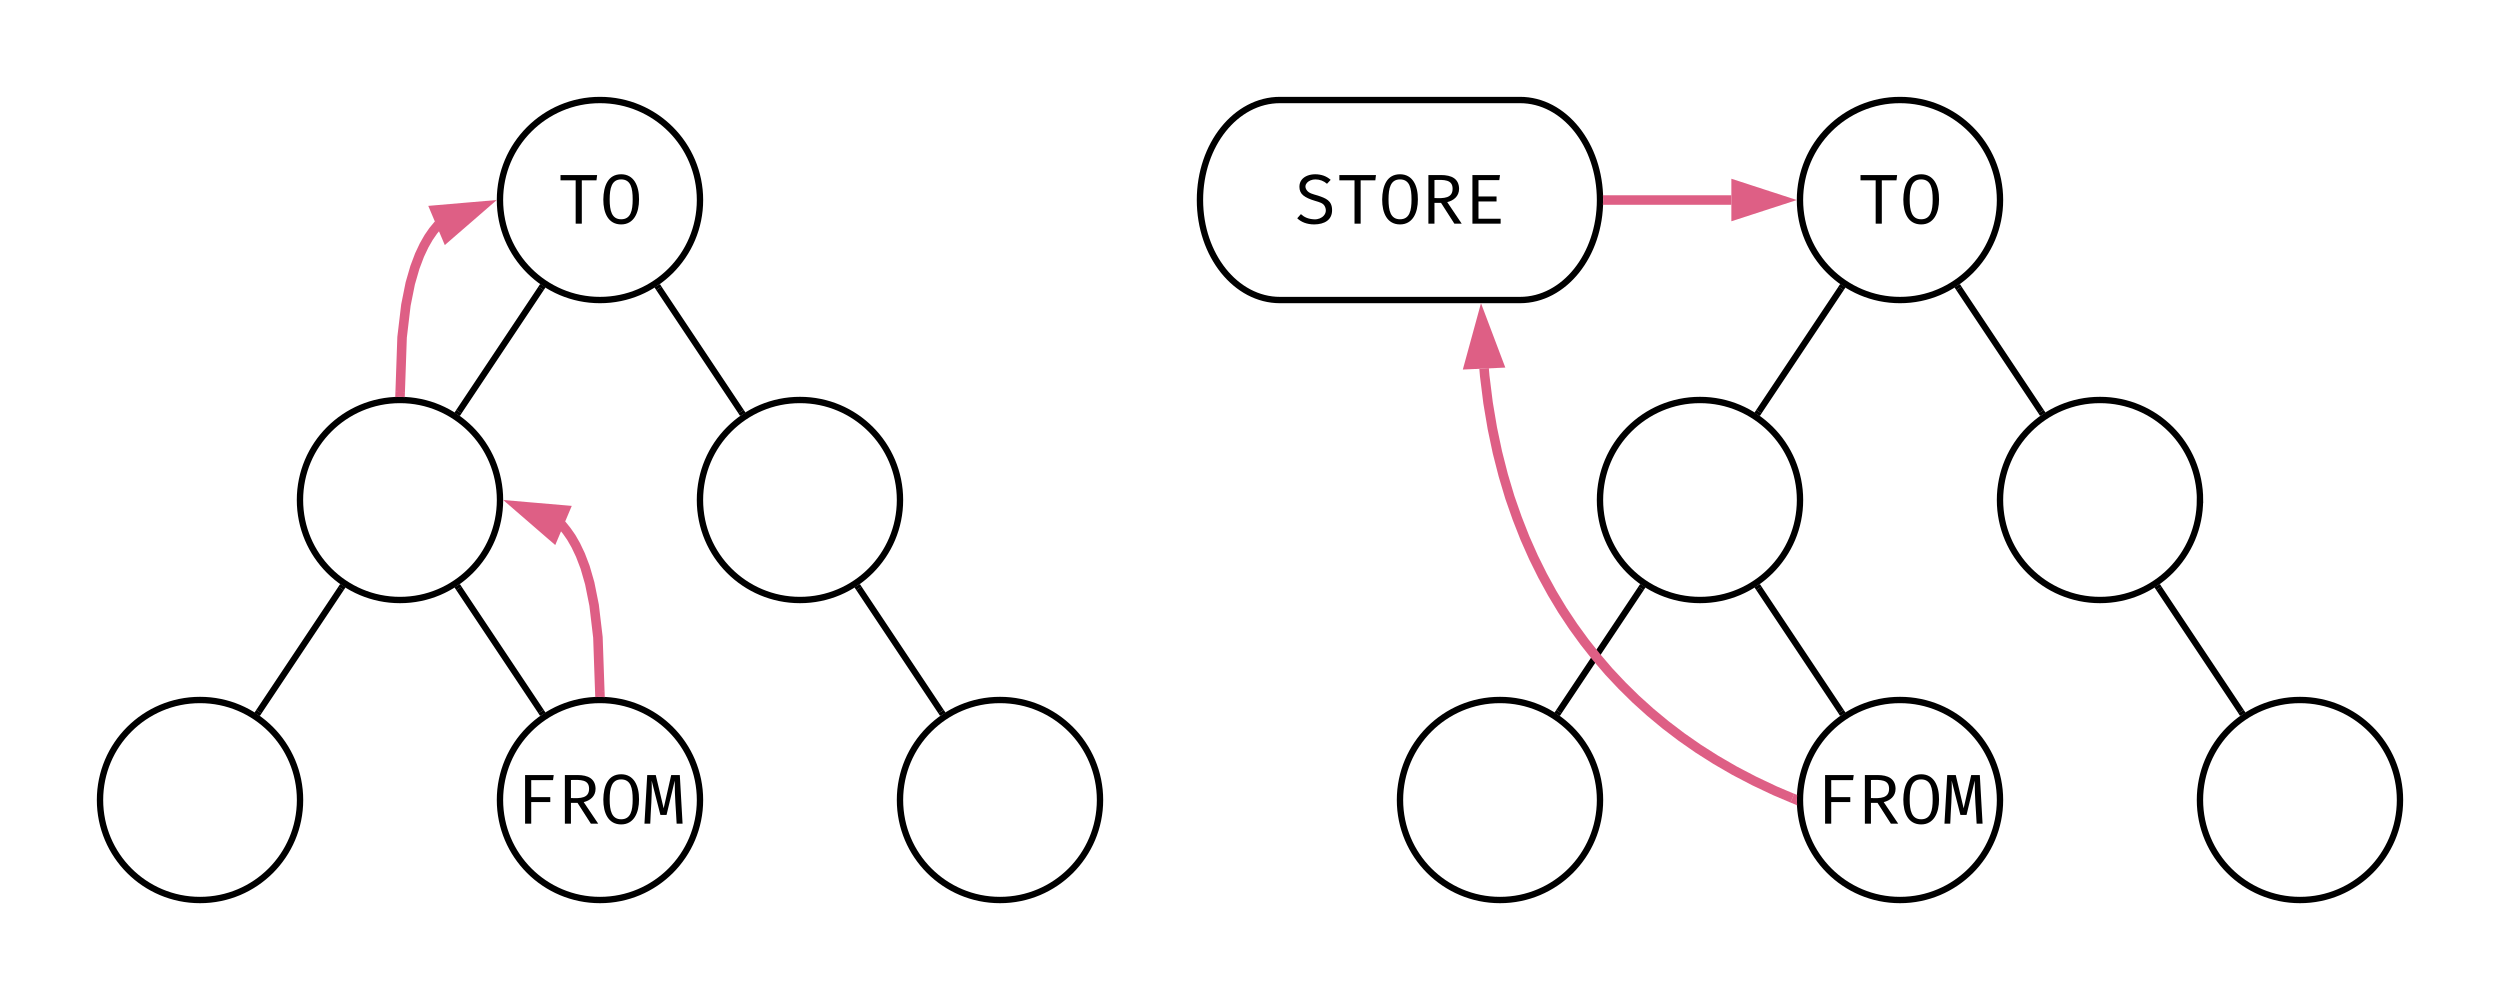
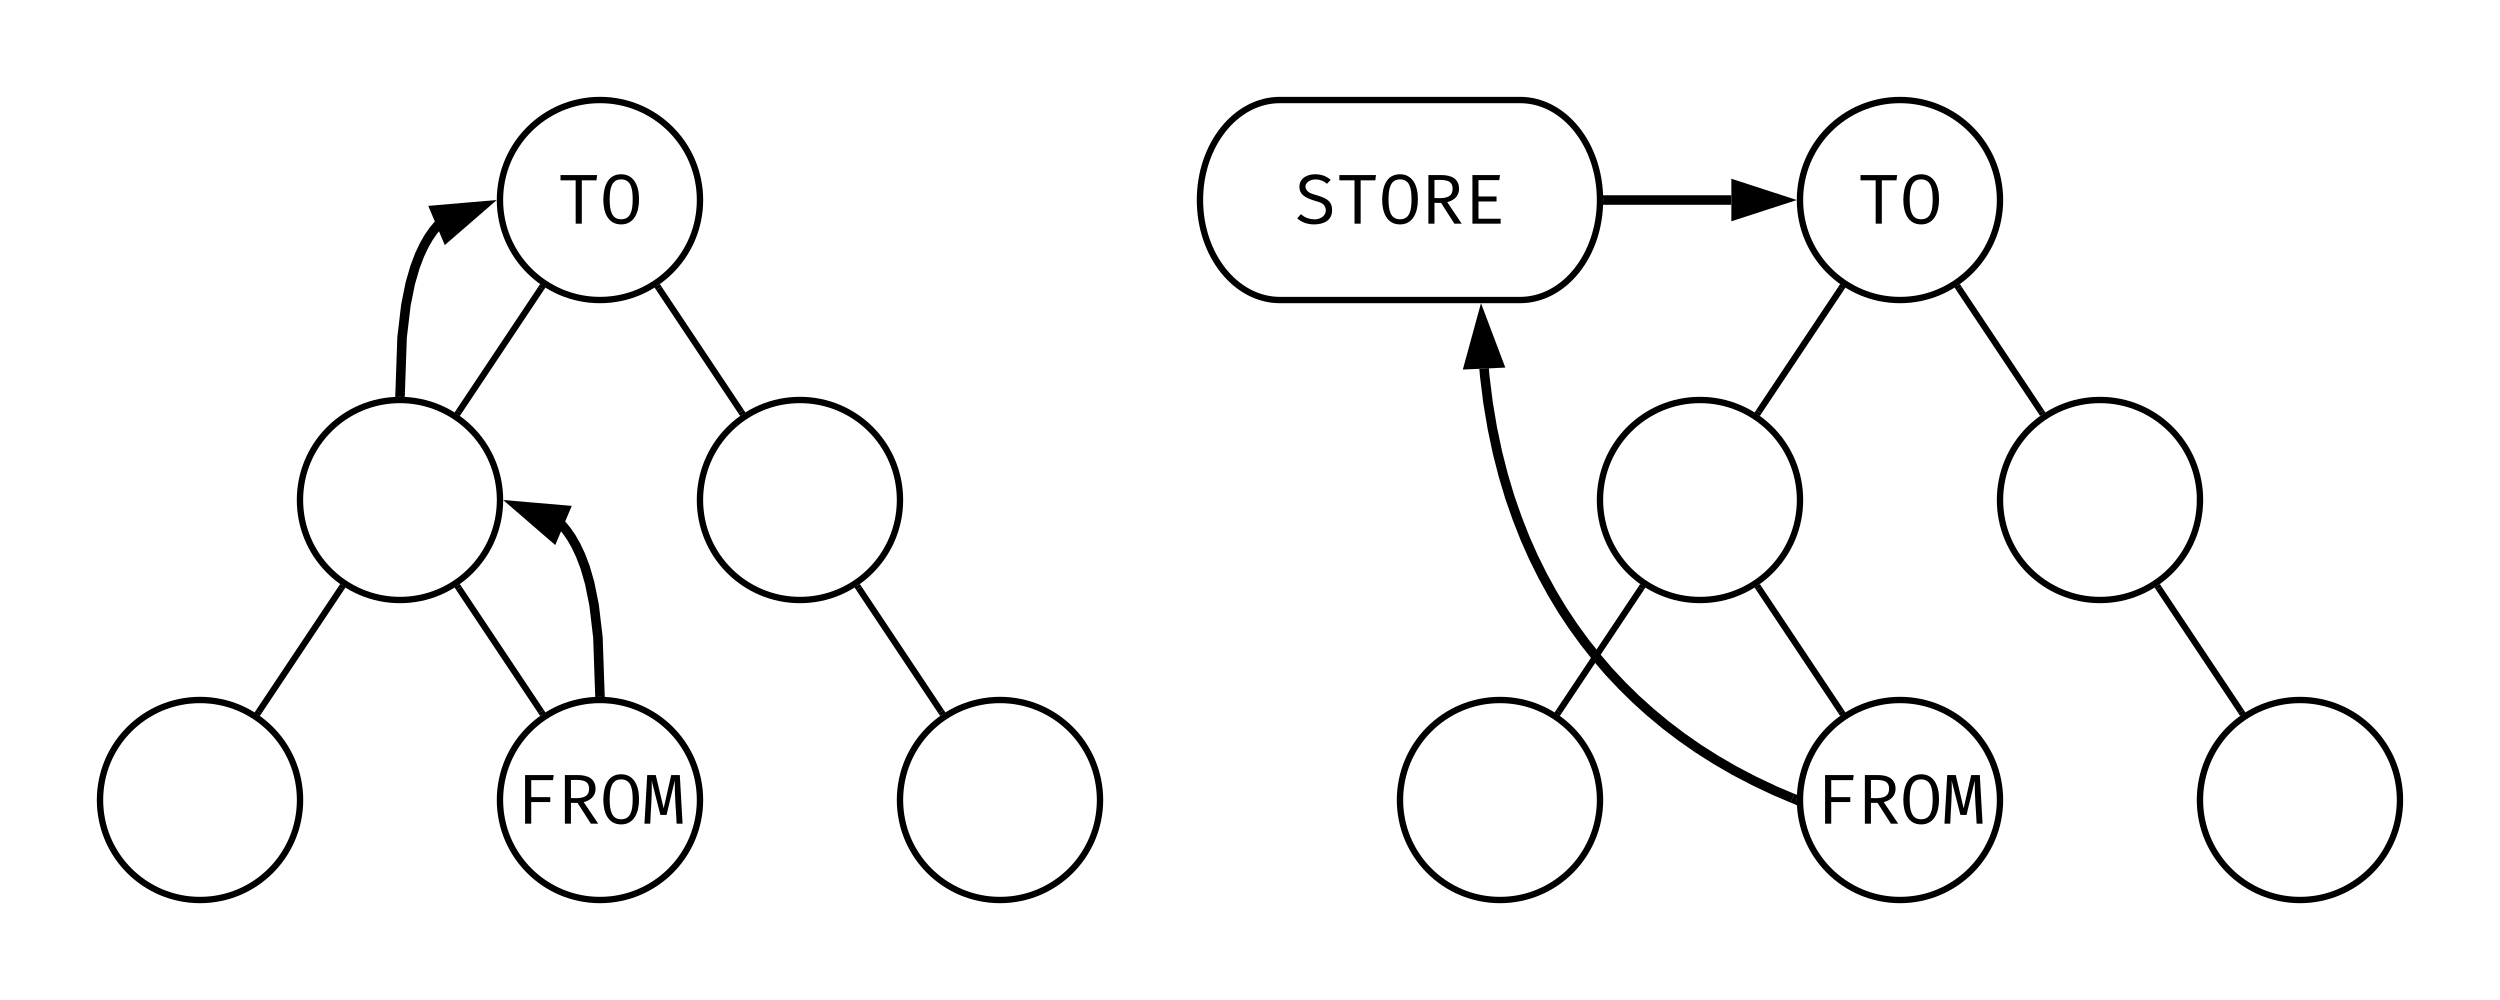
<svg xmlns="http://www.w3.org/2000/svg" xmlns:ns1="lucid" xmlns:xlink="http://www.w3.org/1999/xlink" width="787.4" height="314.96">
  <g transform="translate(0 0)" ns1:page-tab-id="JFt~.GEf76wI">
    <path d="M0 0h787.4v314.96H0z" fill="#fff" />
    <path d="M220.47 63c0 17.4-14.1 31.5-31.5 31.5s-31.5-14.1-31.5-31.5 14.1-31.5 31.5-31.5 31.5 14.1 31.5 31.5z" stroke="#000" stroke-width="2" fill="#fff" />
    <use xlink:href="#a" transform="matrix(1,0,0,1,162.4803,36.49606) translate(13.16667 33.94444)" />
    <path d="M157.48 157.48c0 17.4-14.1 31.5-31.5 31.5s-31.5-14.1-31.5-31.5 14.1-31.5 31.5-31.5 31.5 14.1 31.5 31.5zM283.46 157.48c0 17.4-14.1 31.5-31.5 31.5s-31.5-14.1-31.5-31.5 14.1-31.5 31.5-31.5 31.5 14.1 31.5 31.5zM94.5 251.97c0 17.4-14.1 31.5-31.5 31.5s-31.5-14.1-31.5-31.5 14.1-31.5 31.5-31.5 31.5 14.1 31.5 31.5zM220.47 251.97c0 17.4-14.1 31.5-31.5 31.5s-31.5-14.1-31.5-31.5 14.1-31.5 31.5-31.5 31.5 14.1 31.5 31.5z" stroke="#000" stroke-width="2" fill="#fff" />
    <use xlink:href="#b" transform="matrix(1,0,0,1,162.4803,225.4724) translate(-0.1666667 33.94444)" />
    <path d="M346.46 251.97c0 17.4-14.1 31.5-31.5 31.5s-31.5-14.1-31.5-31.5 14.1-31.5 31.5-31.5 31.5 14.1 31.5 31.5zM478.74 31.5c13.92 0 25.2 14.1 25.2 31.5s-11.28 31.5-25.2 31.5h-75.6c-13.9 0-25.2-14.1-25.2-31.5s11.3-31.5 25.2-31.5z" stroke="#000" stroke-width="2" fill="#fff" />
    <use xlink:href="#c" transform="matrix(1,0,0,1,382.9528,36.49606) translate(24.66667 33.94444)" />
    <path d="M81.53 224.16l25.92-38.87" stroke="#000" stroke-width="2" fill="none" />
    <path d="M82.38 224.7l-.56.82-1.7-1.05.6-.88zM108.85 184.98l-.58.88-1.67-1.1.55-.83z" />
    <path d="M144.52 129.67l25.92-38.87" stroke="#000" stroke-width="2" fill="none" />
    <path d="M145.37 130.2l-.55.83-1.7-1.05.58-.88zM171.84 90.5l-.58.87-1.67-1.1.54-.83z" />
    <path d="M233.42 129.66l-25.9-38.84" stroke="#000" stroke-width="2" fill="none" />
    <path d="M234.83 129.97l-1.68 1-.03.04-.55-.8 1.67-1.12zM208.37 90.28l-1.66 1.1-.6-.88 1.7-1 .03-.04z" />
    <path d="M296.4 224.14l-25.88-38.84" stroke="#000" stroke-width="2" fill="none" />
    <path d="M297.83 224.46l-1.7 1-.02.04-.54-.82 1.67-1.1zM271.36 184.77l-1.66 1.1-.6-.88 1.7-1.02.02-.03z" />
    <path d="M170.43 224.14l-25.9-38.84" stroke="#000" stroke-width="2" fill="none" />
    <path d="M171.84 224.46l-1.68 1-.03.04-.55-.82 1.66-1.1zM145.38 184.77l-1.66 1.1-.6-.88 1.68-1.02.03-.03z" />
    <path d="M629.92 63c0 17.4-14.1 31.5-31.5 31.5s-31.5-14.1-31.5-31.5 14.1-31.5 31.5-31.5 31.5 14.1 31.5 31.5z" stroke="#000" stroke-width="2" fill="#fff" />
    <use xlink:href="#a" transform="matrix(1,0,0,1,571.9291,36.49606) translate(13.16667 33.94444)" />
    <path d="M566.93 157.48c0 17.4-14.1 31.5-31.5 31.5s-31.5-14.1-31.5-31.5 14.1-31.5 31.5-31.5 31.5 14.1 31.5 31.5zM692.9 157.48c0 17.4-14.1 31.5-31.48 31.5-17.4 0-31.5-14.1-31.5-31.5s14.1-31.5 31.5-31.5 31.5 14.1 31.5 31.5zM503.94 251.97c0 17.4-14.1 31.5-31.5 31.5s-31.5-14.1-31.5-31.5 14.1-31.5 31.5-31.5 31.5 14.1 31.5 31.5zM629.92 251.97c0 17.4-14.1 31.5-31.5 31.5s-31.5-14.1-31.5-31.5 14.1-31.5 31.5-31.5 31.5 14.1 31.5 31.5z" stroke="#000" stroke-width="2" fill="#fff" />
    <use xlink:href="#b" transform="matrix(1,0,0,1,571.9291,225.4724) translate(-0.1666667 33.94444)" />
    <path d="M755.9 251.97c0 17.4-14.1 31.5-31.5 31.5s-31.5-14.1-31.5-31.5 14.1-31.5 31.5-31.5 31.5 14.1 31.5 31.5z" stroke="#000" stroke-width="2" fill="#fff" />
    <path d="M490.98 224.16l25.92-38.87" stroke="#000" stroke-width="2" fill="none" />
    <path d="M491.82 224.7l-.55.82-1.7-1.05.6-.88zM518.3 184.98l-.6.88-1.65-1.1.55-.83z" />
    <path d="M553.97 129.67L579.9 90.8" stroke="#000" stroke-width="2" fill="none" />
    <path d="M554.82 130.2l-.55.83-1.7-1.05.58-.88zM581.3 90.5l-.6.87-1.66-1.1.55-.83z" />
    <path d="M642.87 129.66l-25.9-38.84" stroke="#000" stroke-width="2" fill="none" />
    <path d="M644.28 129.97l-1.68 1-.03.04-.55-.8 1.67-1.12zM617.82 90.28l-1.66 1.1-.6-.88 1.68-1 .04-.04z" />
    <path d="M705.86 224.14l-25.9-38.84" stroke="#000" stroke-width="2" fill="none" />
    <path d="M707.27 224.46l-1.68 1-.04.04-.55-.82 1.68-1.1zM680.8 184.77l-1.65 1.1-.6-.88 1.68-1.02.04-.03z" />
    <path d="M579.88 224.14l-25.9-38.84" stroke="#000" stroke-width="2" fill="none" />
    <path d="M581.3 224.46l-1.7 1-.03.04-.54-.82 1.66-1.1zM554.83 184.77l-1.67 1.1-.6-.88 1.7-1.02.02-.03z" />
-     <path d="M188.92 217.97l-.6-17.24-1.2-10.13-1.38-6.88-1.45-5.04-1.48-3.87-1.45-3.05-1.43-2.5-1.43-2.05-1.4-1.74-.2-.2" stroke="#de5f85" stroke-width="3" fill="none" />
-     <path d="M190.48 219.6l-1.5-.13-1.5.1-.06-1.6 3-.1z" fill="#de5f85" />
-     <path d="M162.95 159.37l14.95 1.28-3.6 8.54z" stroke="#de5f85" stroke-width="3" fill="#de5f85" />
-     <path d="M126.04 123.48l.6-17.24 1.2-10.13 1.38-6.87 1.46-5.04 1.46-3.87 1.45-3.07 1.42-2.48 1.43-2.07 1.42-1.72.2-.2" stroke="#de5f85" stroke-width="3" fill="none" />
-     <path d="M127.54 123.5l-.06 1.6-1.5-.12-1.5.1.06-1.7z" fill="#de5f85" />
-     <path d="M152 64.88l-11.33 9.82-3.6-8.54z" stroke="#de5f85" stroke-width="3" fill="#de5f85" />
-     <path d="M564.54 251.4l-5.54-2.35-6.54-3.1-6.18-3.23-5.86-3.4-5.56-3.53-5.28-3.68-5.03-3.83-4.78-3.97-4.55-4.1-4.34-4.27-4.14-4.4-3.94-4.6-3.75-4.74-3.57-4.92-3.4-5.12-3.2-5.32-3.04-5.54-2.86-5.77-2.67-6.02-2.47-6.3-2.3-6.57-2.06-6.9-1.85-7.24-1.6-7.6-1.35-8.02-1.05-8.44-.2-2.38" stroke="#de5f85" stroke-width="3" fill="none" />
-     <path d="M566.05 250.4l-.12 1.56.12 1.7-2.13-.9 1.17-2.77z" fill="#de5f85" />
-     <path d="M466.68 100.34l5.3 14.03-9.26.43z" stroke="#de5f85" stroke-width="3" fill="#de5f85" />
-     <path d="M506.44 63h38.87" stroke="#de5f85" stroke-width="3" fill="none" />
-     <path d="M506.48 64.5h-1.66l.12-1.5-.1-1.5h1.64z" fill="#de5f85" />
-     <path d="M561.07 63l-14.26 4.63v-9.27z" stroke="#de5f85" stroke-width="3" fill="#de5f85" />
+     <path d="M188.92 217.97l-.6-17.24-1.2-10.13-1.38-6.88-1.45-5.04-1.48-3.87-1.45-3.05-1.43-2.5-1.43-2.05-1.4-1.74-.2-.2" stroke="#000" stroke-width="3" fill="none" />
+     <path d="M190.48 219.6l-1.5-.13-1.5.1-.06-1.6 3-.1z" />
+     <path d="M162.95 159.37l14.95 1.28-3.6 8.54z" stroke="#000" stroke-width="3" />
+     <path d="M126.04 123.48l.6-17.24 1.2-10.13 1.38-6.87 1.46-5.04 1.46-3.87 1.45-3.07 1.42-2.48 1.43-2.07 1.42-1.72.2-.2" stroke="#000" stroke-width="3" fill="none" />
+     <path d="M127.54 123.5l-.06 1.6-1.5-.12-1.5.1.06-1.7z" />
+     <path d="M152 64.88l-11.33 9.82-3.6-8.54z" stroke="#000" stroke-width="3" />
+     <path d="M564.54 251.4l-5.54-2.35-6.54-3.1-6.18-3.23-5.86-3.4-5.56-3.53-5.28-3.68-5.03-3.83-4.78-3.97-4.55-4.1-4.34-4.27-4.14-4.4-3.94-4.6-3.75-4.74-3.57-4.92-3.4-5.12-3.2-5.32-3.04-5.54-2.86-5.77-2.67-6.02-2.47-6.3-2.3-6.57-2.06-6.9-1.85-7.24-1.6-7.6-1.35-8.02-1.05-8.44-.2-2.38" stroke="#000" stroke-width="3" fill="none" />
+     <path d="M566.05 250.4l-.12 1.56.12 1.7-2.13-.9 1.17-2.77z" />
+     <path d="M466.68 100.34l5.3 14.03-9.26.43z" stroke="#000" stroke-width="3" />
+     <path d="M506.44 63h38.87" stroke="#000" stroke-width="3" fill="none" />
+     <path d="M506.48 64.5h-1.66l.12-1.5-.1-1.5h1.64z" />
+     <path d="M561.07 63l-14.26 4.63v-9.27z" stroke="#000" stroke-width="3" />
    <defs>
      <path d="M342-614V0h-87v-614H40v-75h519l-9 75H342" id="d" />
      <path d="M553-344c1 192-75 355-253 355C119 11 46-148 47-343c3-194 67-357 253-357 179 0 255 163 253 356zm-90 0c0-158-26-283-163-283-136 0-163 126-163 284 0 157 28 281 163 281 136 0 163-124 163-282" id="e" />
      <g id="a">
        <use transform="matrix(0.02222222,0,0,0.02222222,0,0)" xlink:href="#d" />
        <use transform="matrix(0.02222222,0,0,0.02222222,13.33333,0)" xlink:href="#e" />
      </g>
      <path d="M225-617v241h270v70H225V0h-87v-689h406l-10 72H225" id="f" />
      <path d="M537-495c0 108-77 167-168 190L574 0H470L281-295h-93V0h-86v-689h176c154 0 256 52 259 194zm-92 0c0-133-124-127-257-124v256c136 6 257 3 257-132" id="g" />
      <path d="M570 0h-84c-10-216-28-371-27-609L343-124h-87L132-609c8 217-13 405-20 609H30l39-689h121l112 472 107-472h122" id="h" />
      <g id="b">
        <use transform="matrix(0.02222222,0,0,0.02222222,0,0)" xlink:href="#f" />
        <use transform="matrix(0.02222222,0,0,0.02222222,13.33333,0)" xlink:href="#g" />
        <use transform="matrix(0.02222222,0,0,0.02222222,26.66667,0)" xlink:href="#e" />
        <use transform="matrix(0.02222222,0,0,0.02222222,40,0)" xlink:href="#h" />
      </g>
      <path d="M537-191C537-52 430 9 285 11 180 11 98-23 43-76l52-59c48 44 104 70 191 74 108 4 200-84 147-186-23-45-74-57-137-76-75-22-130-47-167-77s-55-71-55-122c-1-161 194-210 344-158 36 13 69 33 99 59l-52 56c-47-41-102-62-165-62-94 0-179 73-122 153 31 44 86 55 157 76 113 38 202 70 202 207" id="i" />
      <path d="M212-617v232h256v71H212v244h314V0H126v-689h391l-10 72H212" id="j" />
      <g id="c">
        <use transform="matrix(0.02222222,0,0,0.02222222,0,0)" xlink:href="#i" />
        <use transform="matrix(0.02222222,0,0,0.02222222,13.33333,0)" xlink:href="#d" />
        <use transform="matrix(0.02222222,0,0,0.02222222,26.66667,0)" xlink:href="#e" />
        <use transform="matrix(0.02222222,0,0,0.02222222,40,0)" xlink:href="#g" />
        <use transform="matrix(0.02222222,0,0,0.02222222,53.33333,0)" xlink:href="#j" />
      </g>
    </defs>
  </g>
</svg>
